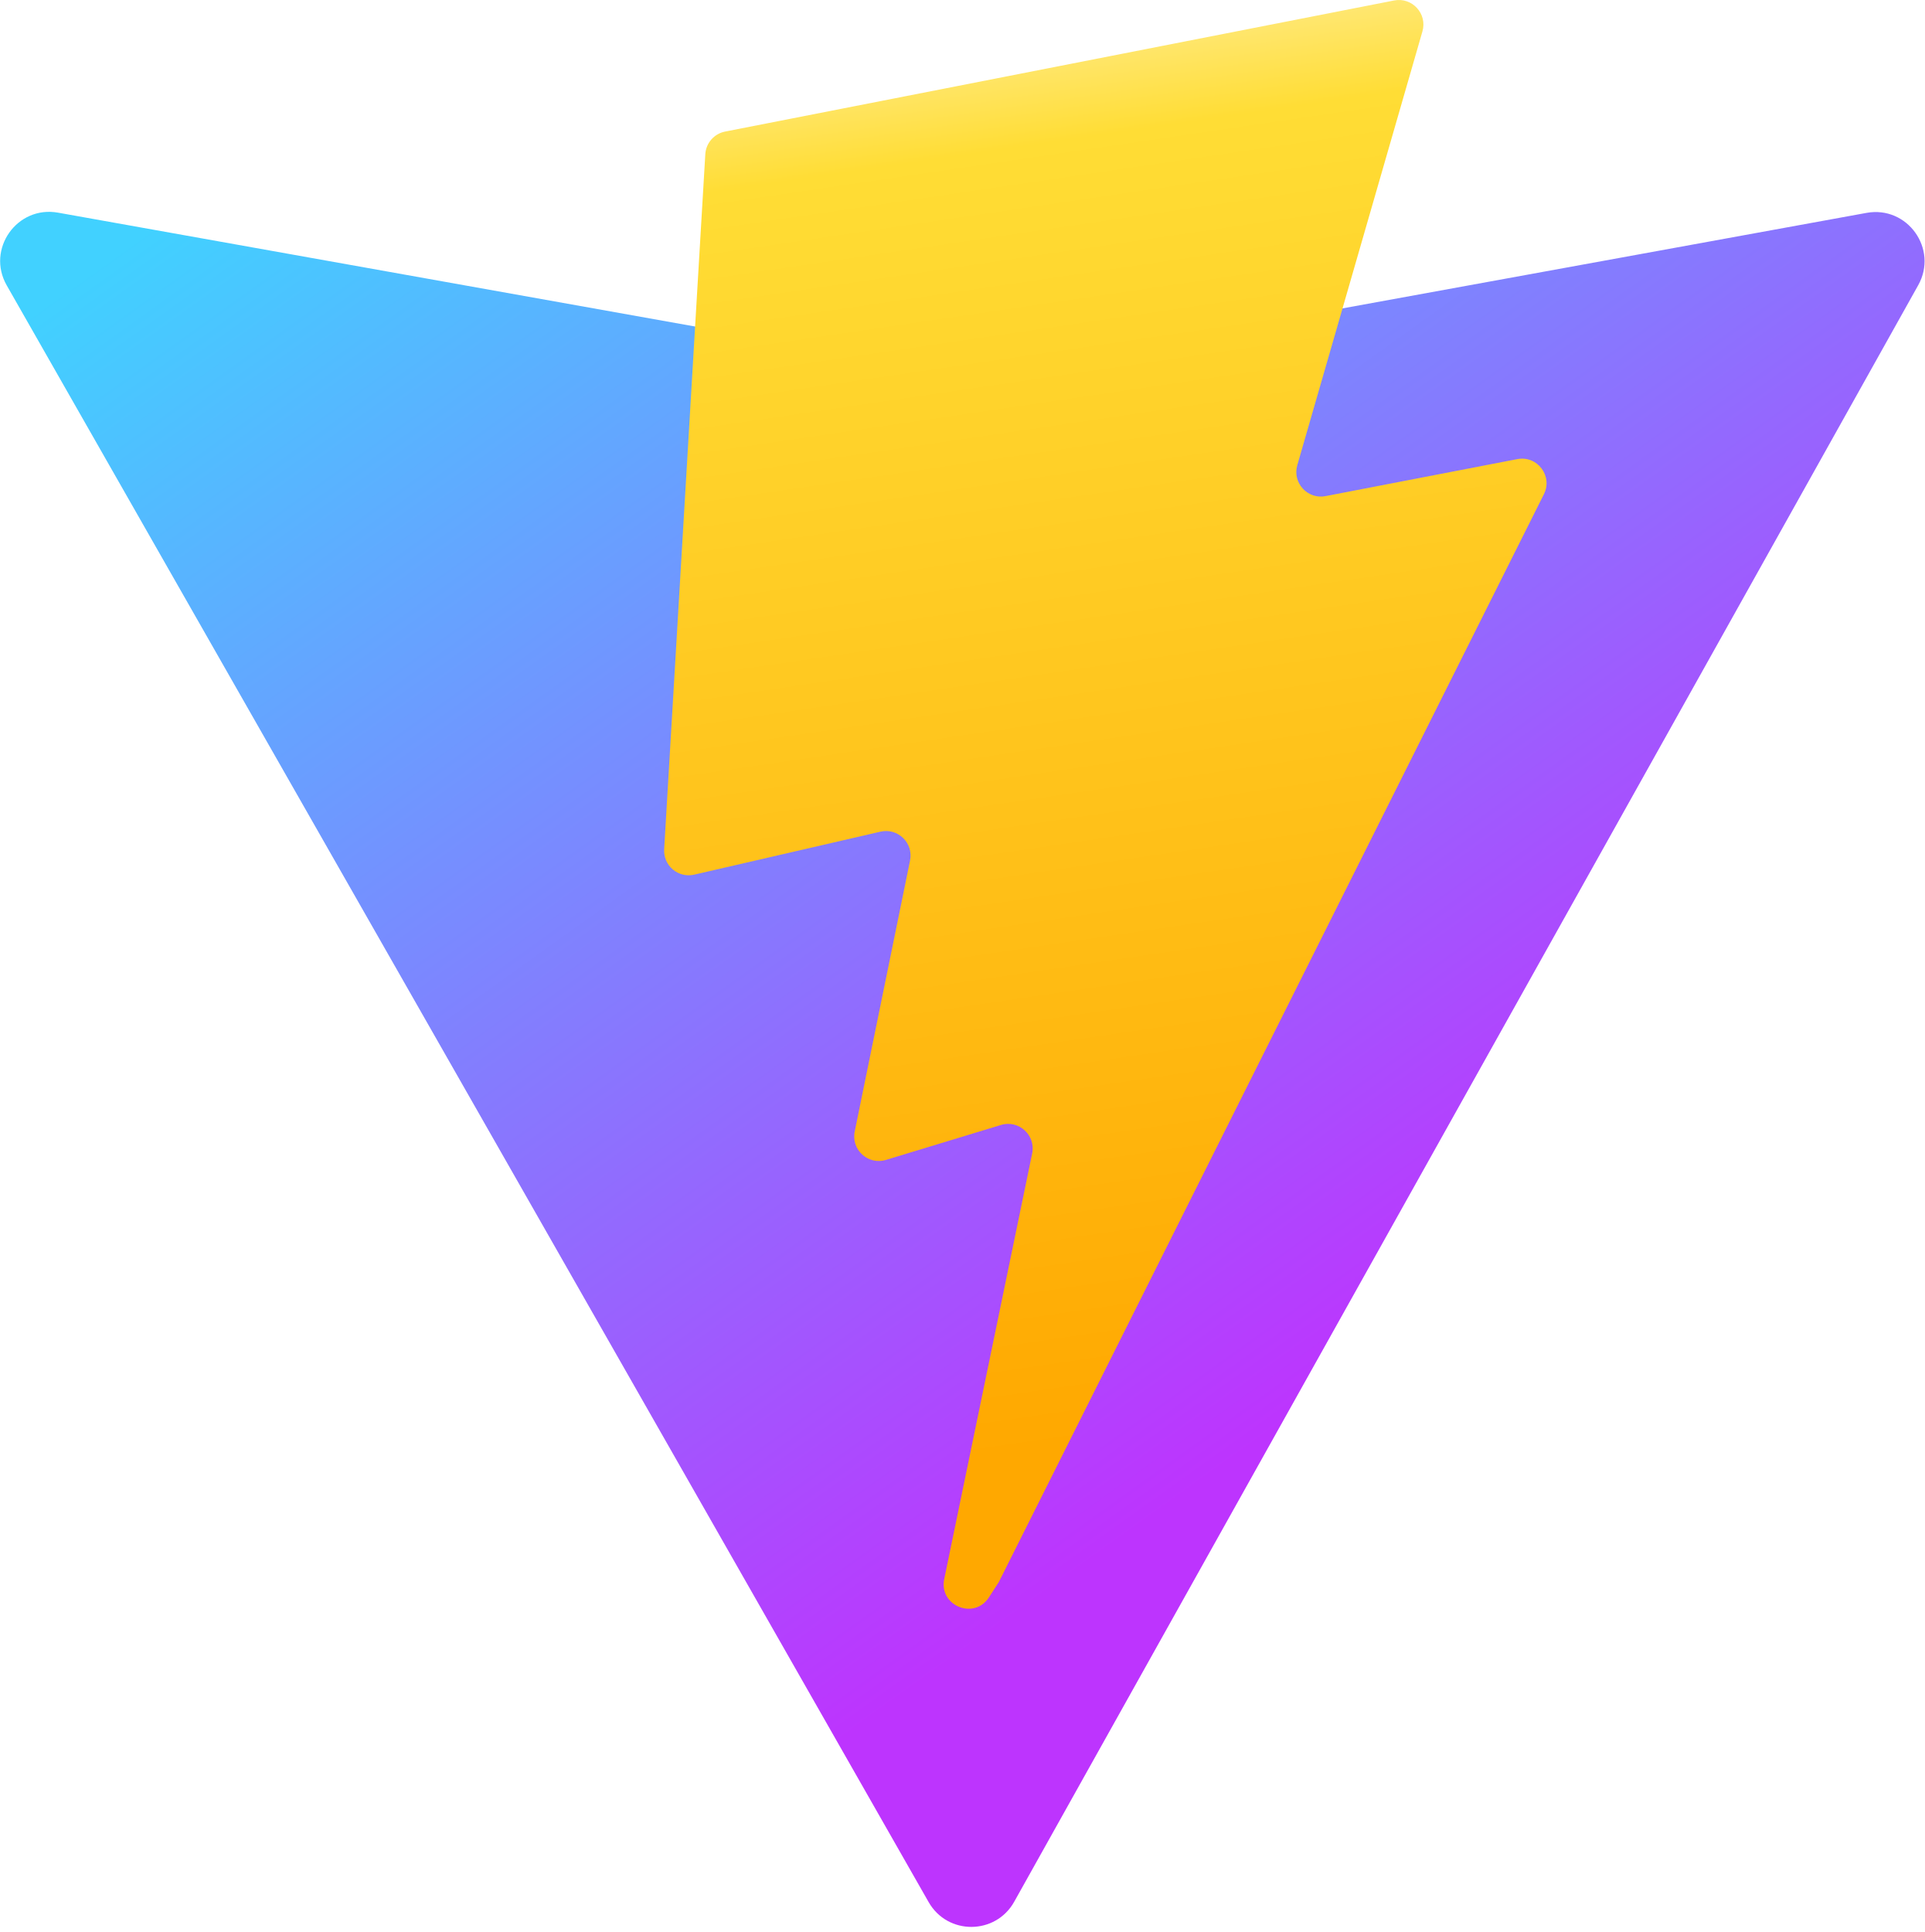
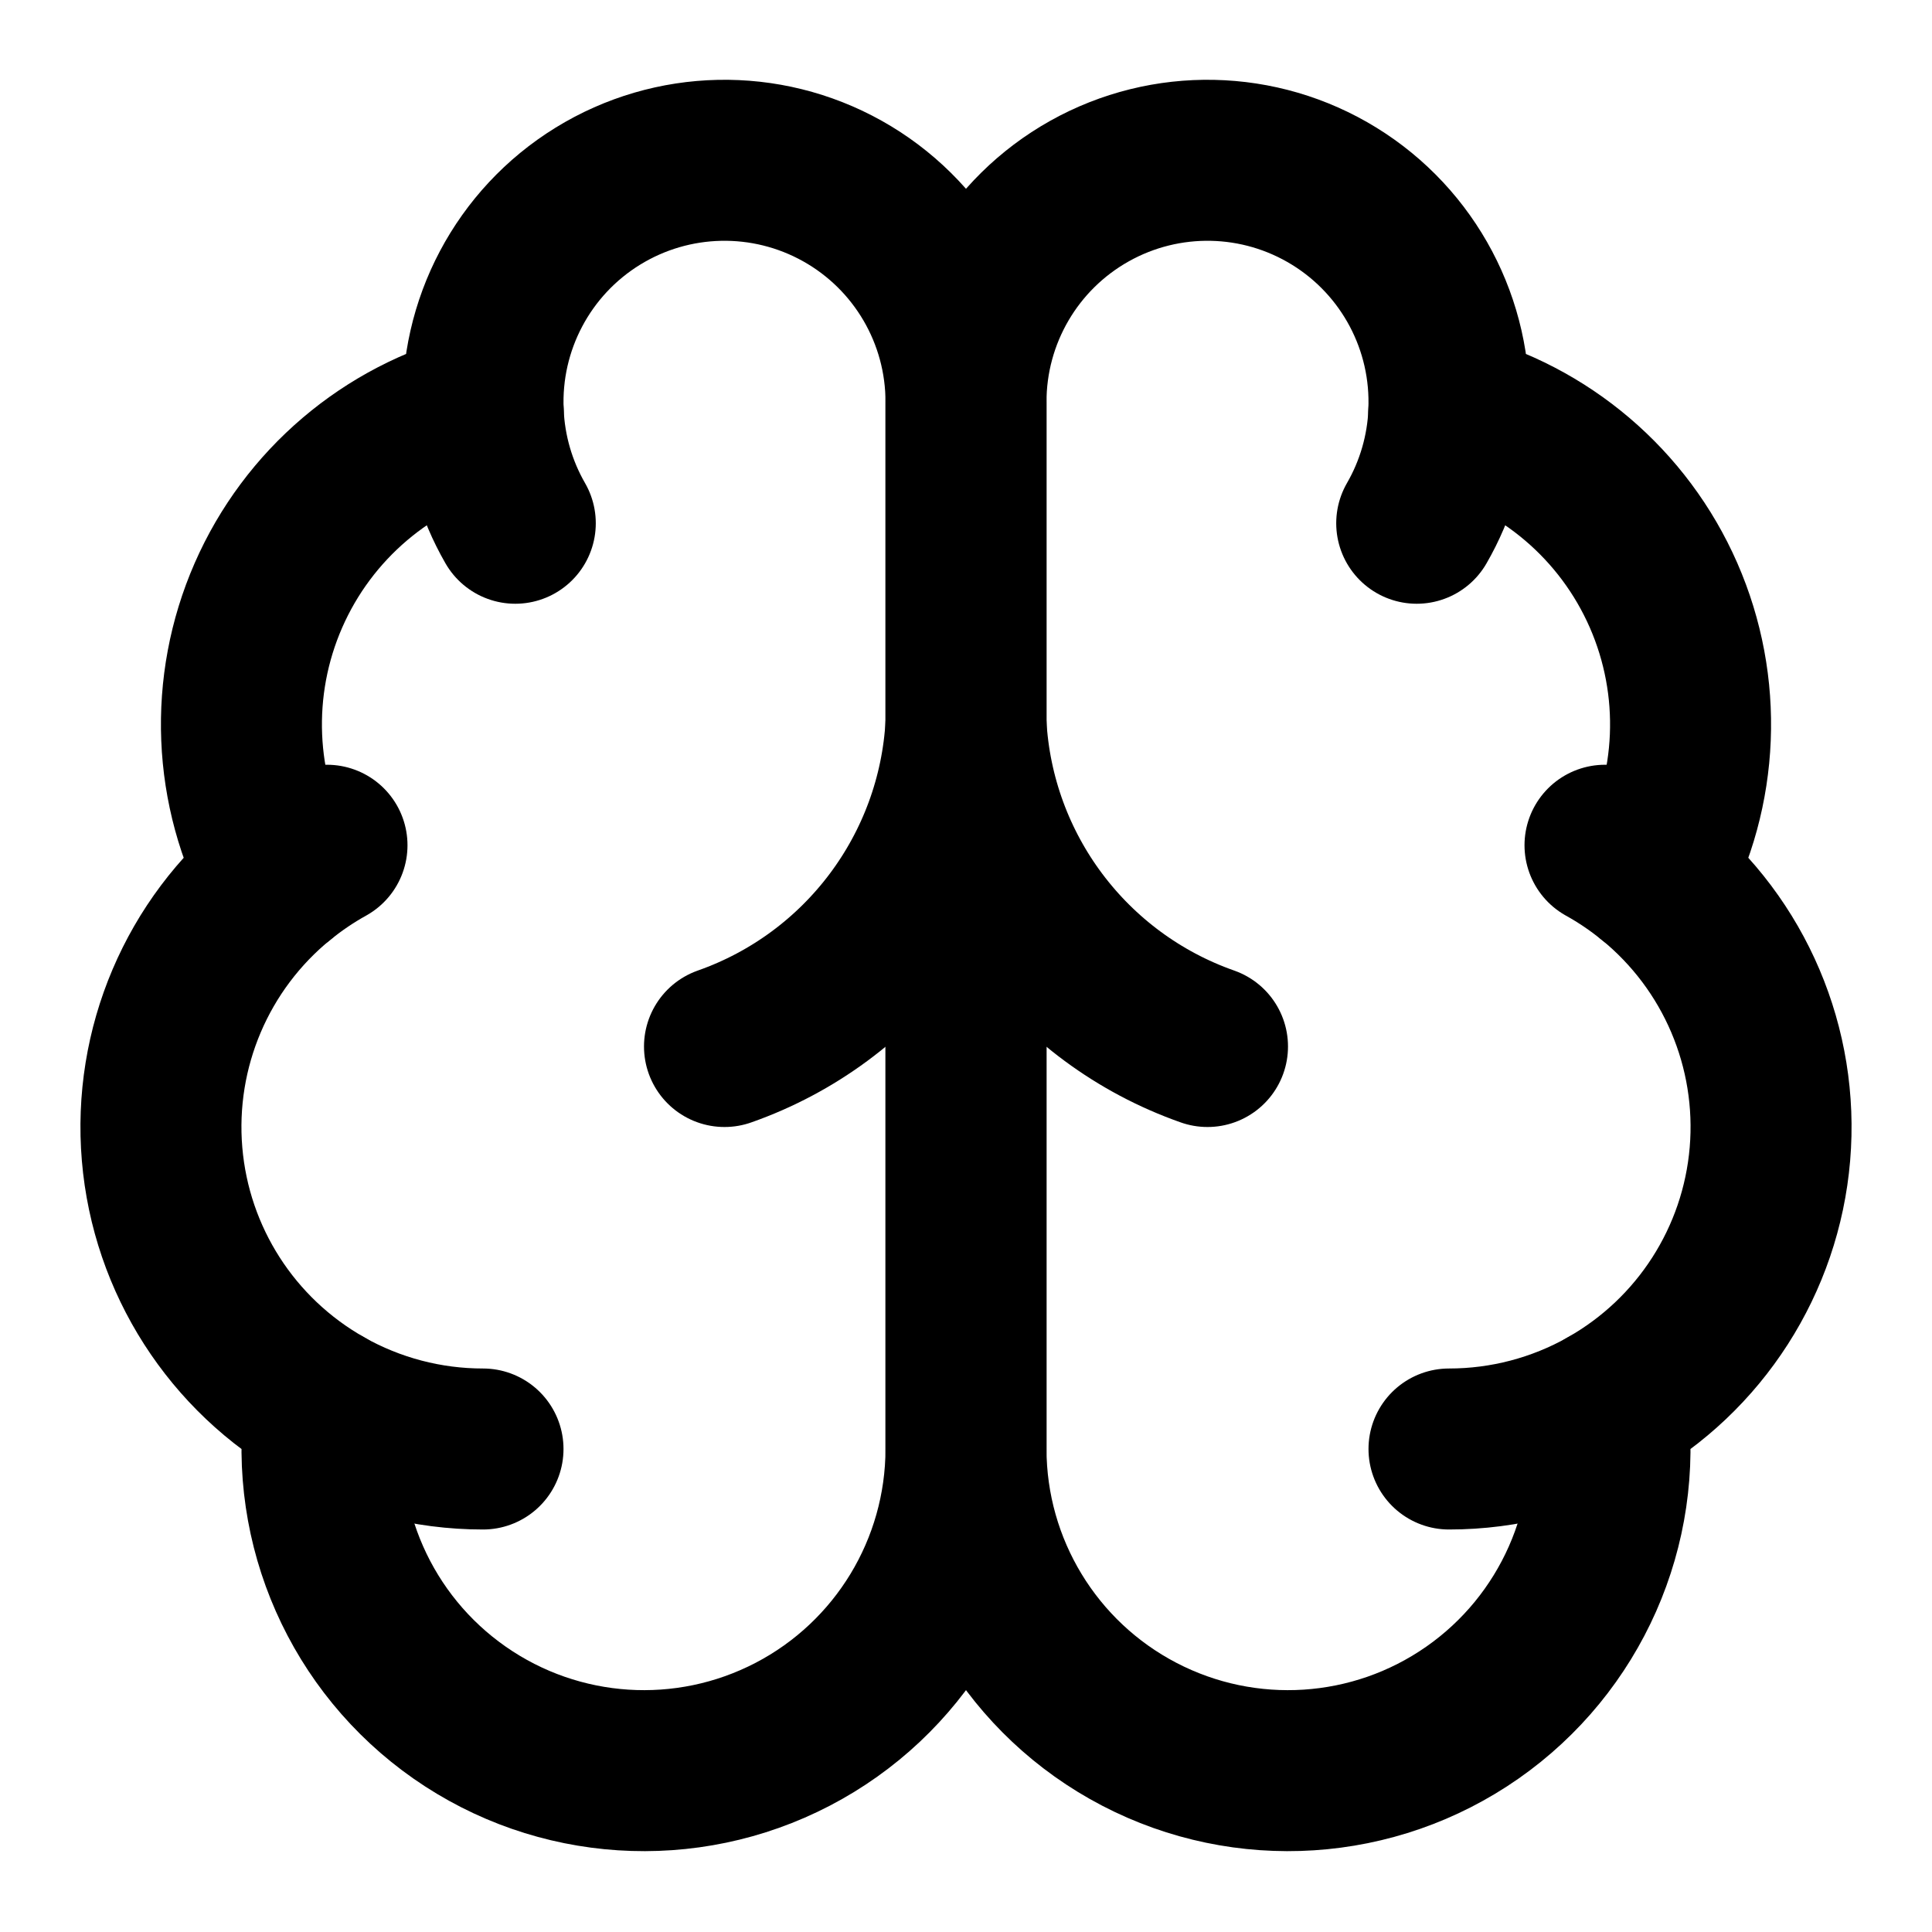
- <svg xmlns="http://www.w3.org/2000/svg" aria-hidden="true" role="img" class="iconify iconify--logos" width="31.88" height="32" preserveAspectRatio="xMidYMid meet" viewBox="0 0 256 257">
-   <defs>
-     <linearGradient id="IconifyId1813088fe1fbc01fb466" x1="-.828%" x2="57.636%" y1="7.652%" y2="78.411%">
-       <stop offset="0%" stop-color="#41D1FF" />
-       <stop offset="100%" stop-color="#BD34FE" />
-     </linearGradient>
-     <linearGradient id="IconifyId1813088fe1fbc01fb467" x1="43.376%" x2="50.316%" y1="2.242%" y2="89.03%">
-       <stop offset="0%" stop-color="#FFEA83" />
-       <stop offset="8.333%" stop-color="#FFDD35" />
-       <stop offset="100%" stop-color="#FFA800" />
-     </linearGradient>
-   </defs>
-   <path fill="url(#IconifyId1813088fe1fbc01fb466)" d="M255.153 37.938L134.897 252.976c-2.483 4.44-8.862 4.466-11.382.048L.875 37.958c-2.746-4.814 1.371-10.646 6.827-9.67l120.385 21.517a6.537 6.537 0 0 0 2.322-.004l117.867-21.483c5.438-.991 9.574 4.796 6.877 9.62Z" />
-   <path fill="url(#IconifyId1813088fe1fbc01fb467)" d="M185.432.063L96.44 17.501a3.268 3.268 0 0 0-2.634 3.014l-5.474 92.456a3.268 3.268 0 0 0 3.997 3.378l24.777-5.718c2.318-.535 4.413 1.507 3.936 3.838l-7.361 36.047c-.495 2.426 1.782 4.5 4.151 3.78l15.304-4.649c2.372-.72 4.652 1.36 4.15 3.788l-11.698 56.621c-.732 3.542 3.979 5.473 5.943 2.437l1.313-2.028l72.516-144.72c1.215-2.423-.88-5.186-3.54-4.672l-25.505 4.922c-2.396.462-4.435-1.77-3.759-4.114l16.646-57.705c.677-2.35-1.37-4.583-3.769-4.113Z" />
+ <svg xmlns="http://www.w3.org/2000/svg" width="24" height="24" viewBox="0 0 24 24" fill="none" stroke="currentColor" stroke-width="2" stroke-linecap="round" stroke-linejoin="round" class="lucide lucide-brain">
+   <path d="M12 5a3 3 0 1 0-5.997.125 4 4 0 0 0-2.526 5.77 4 4 0 0 0 .556 6.588A4 4 0 1 0 12 18Z" />
+   <path d="M12 5a3 3 0 1 1 5.997.125 4 4 0 0 1 2.526 5.77 4 4 0 0 1-.556 6.588A4 4 0 1 1 12 18Z" />
+   <path d="M15 13a4.5 4.5 0 0 1-3-4 4.5 4.5 0 0 1-3 4" />
+   <path d="M17.599 6.5a3 3 0 0 0 .399-1.375" />
+   <path d="M6.003 5.125A3 3 0 0 0 6.401 6.5" />
+   <path d="M3.477 10.896a4 4 0 0 1 .585-.396" />
+   <path d="M19.938 10.5a4 4 0 0 1 .585.396" />
+   <path d="M6 18a4 4 0 0 1-1.967-.516" />
+   <path d="M19.967 17.484A4 4 0 0 1 18 18" />
</svg>
